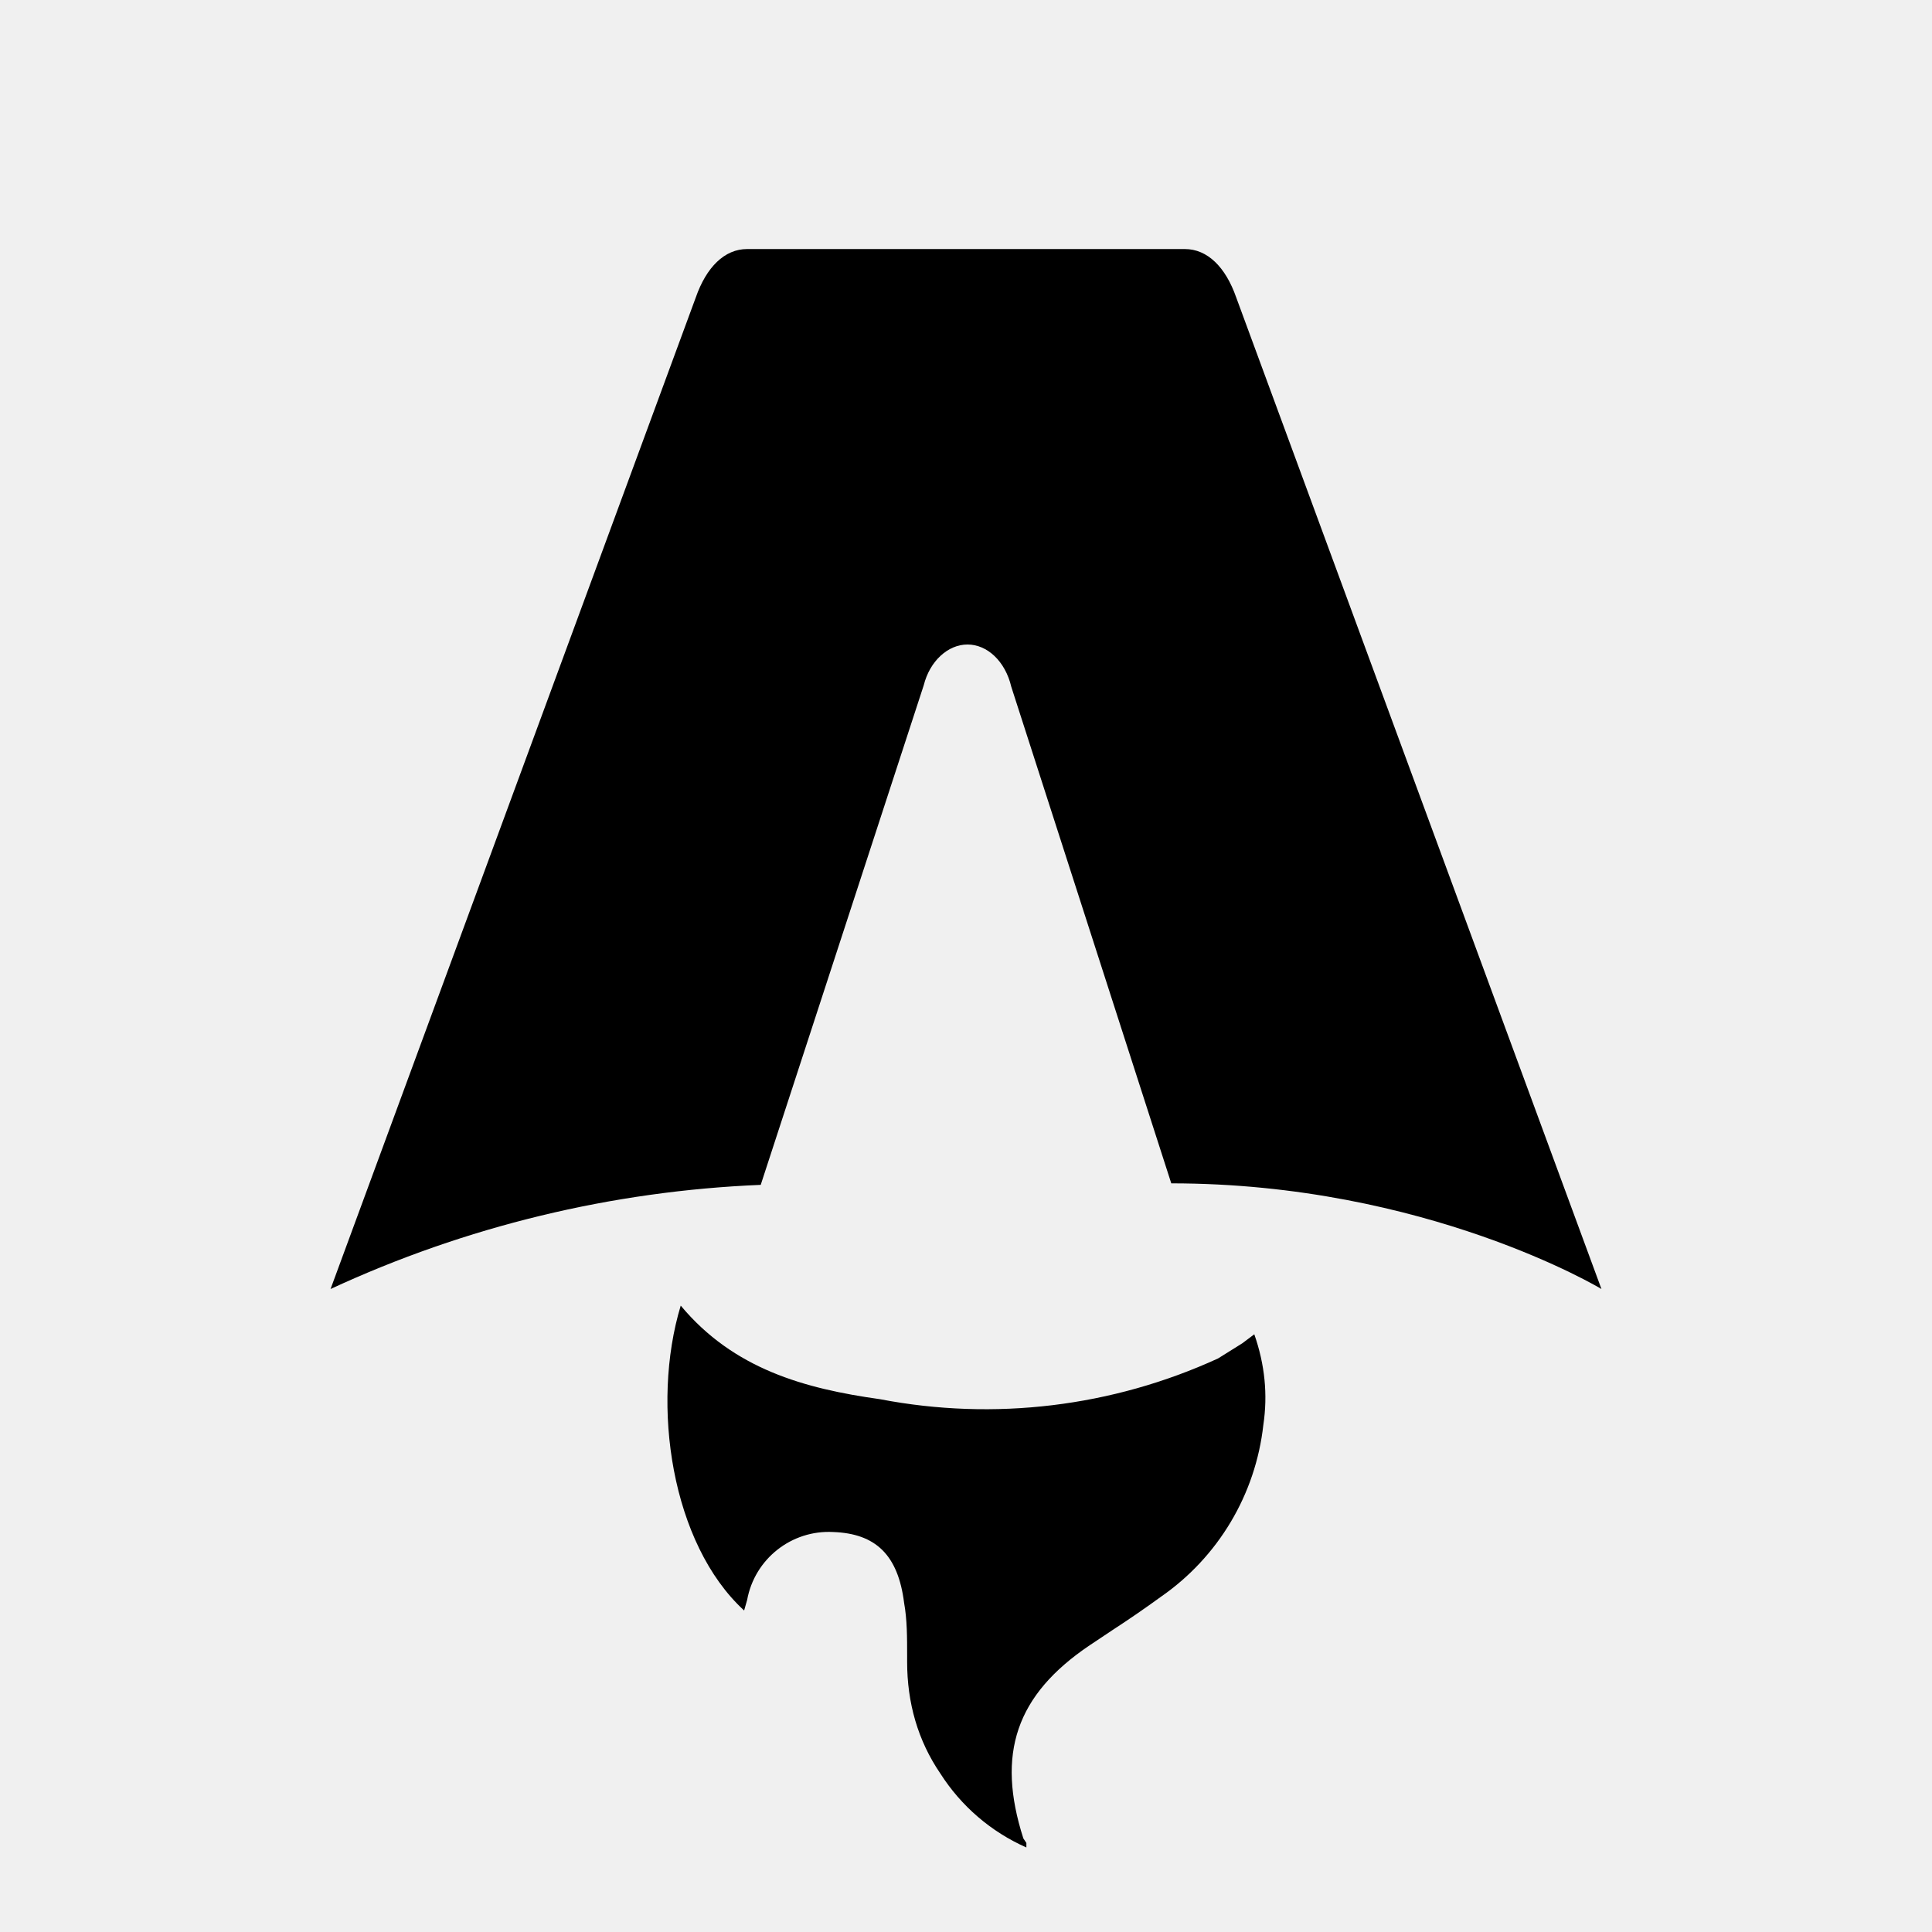
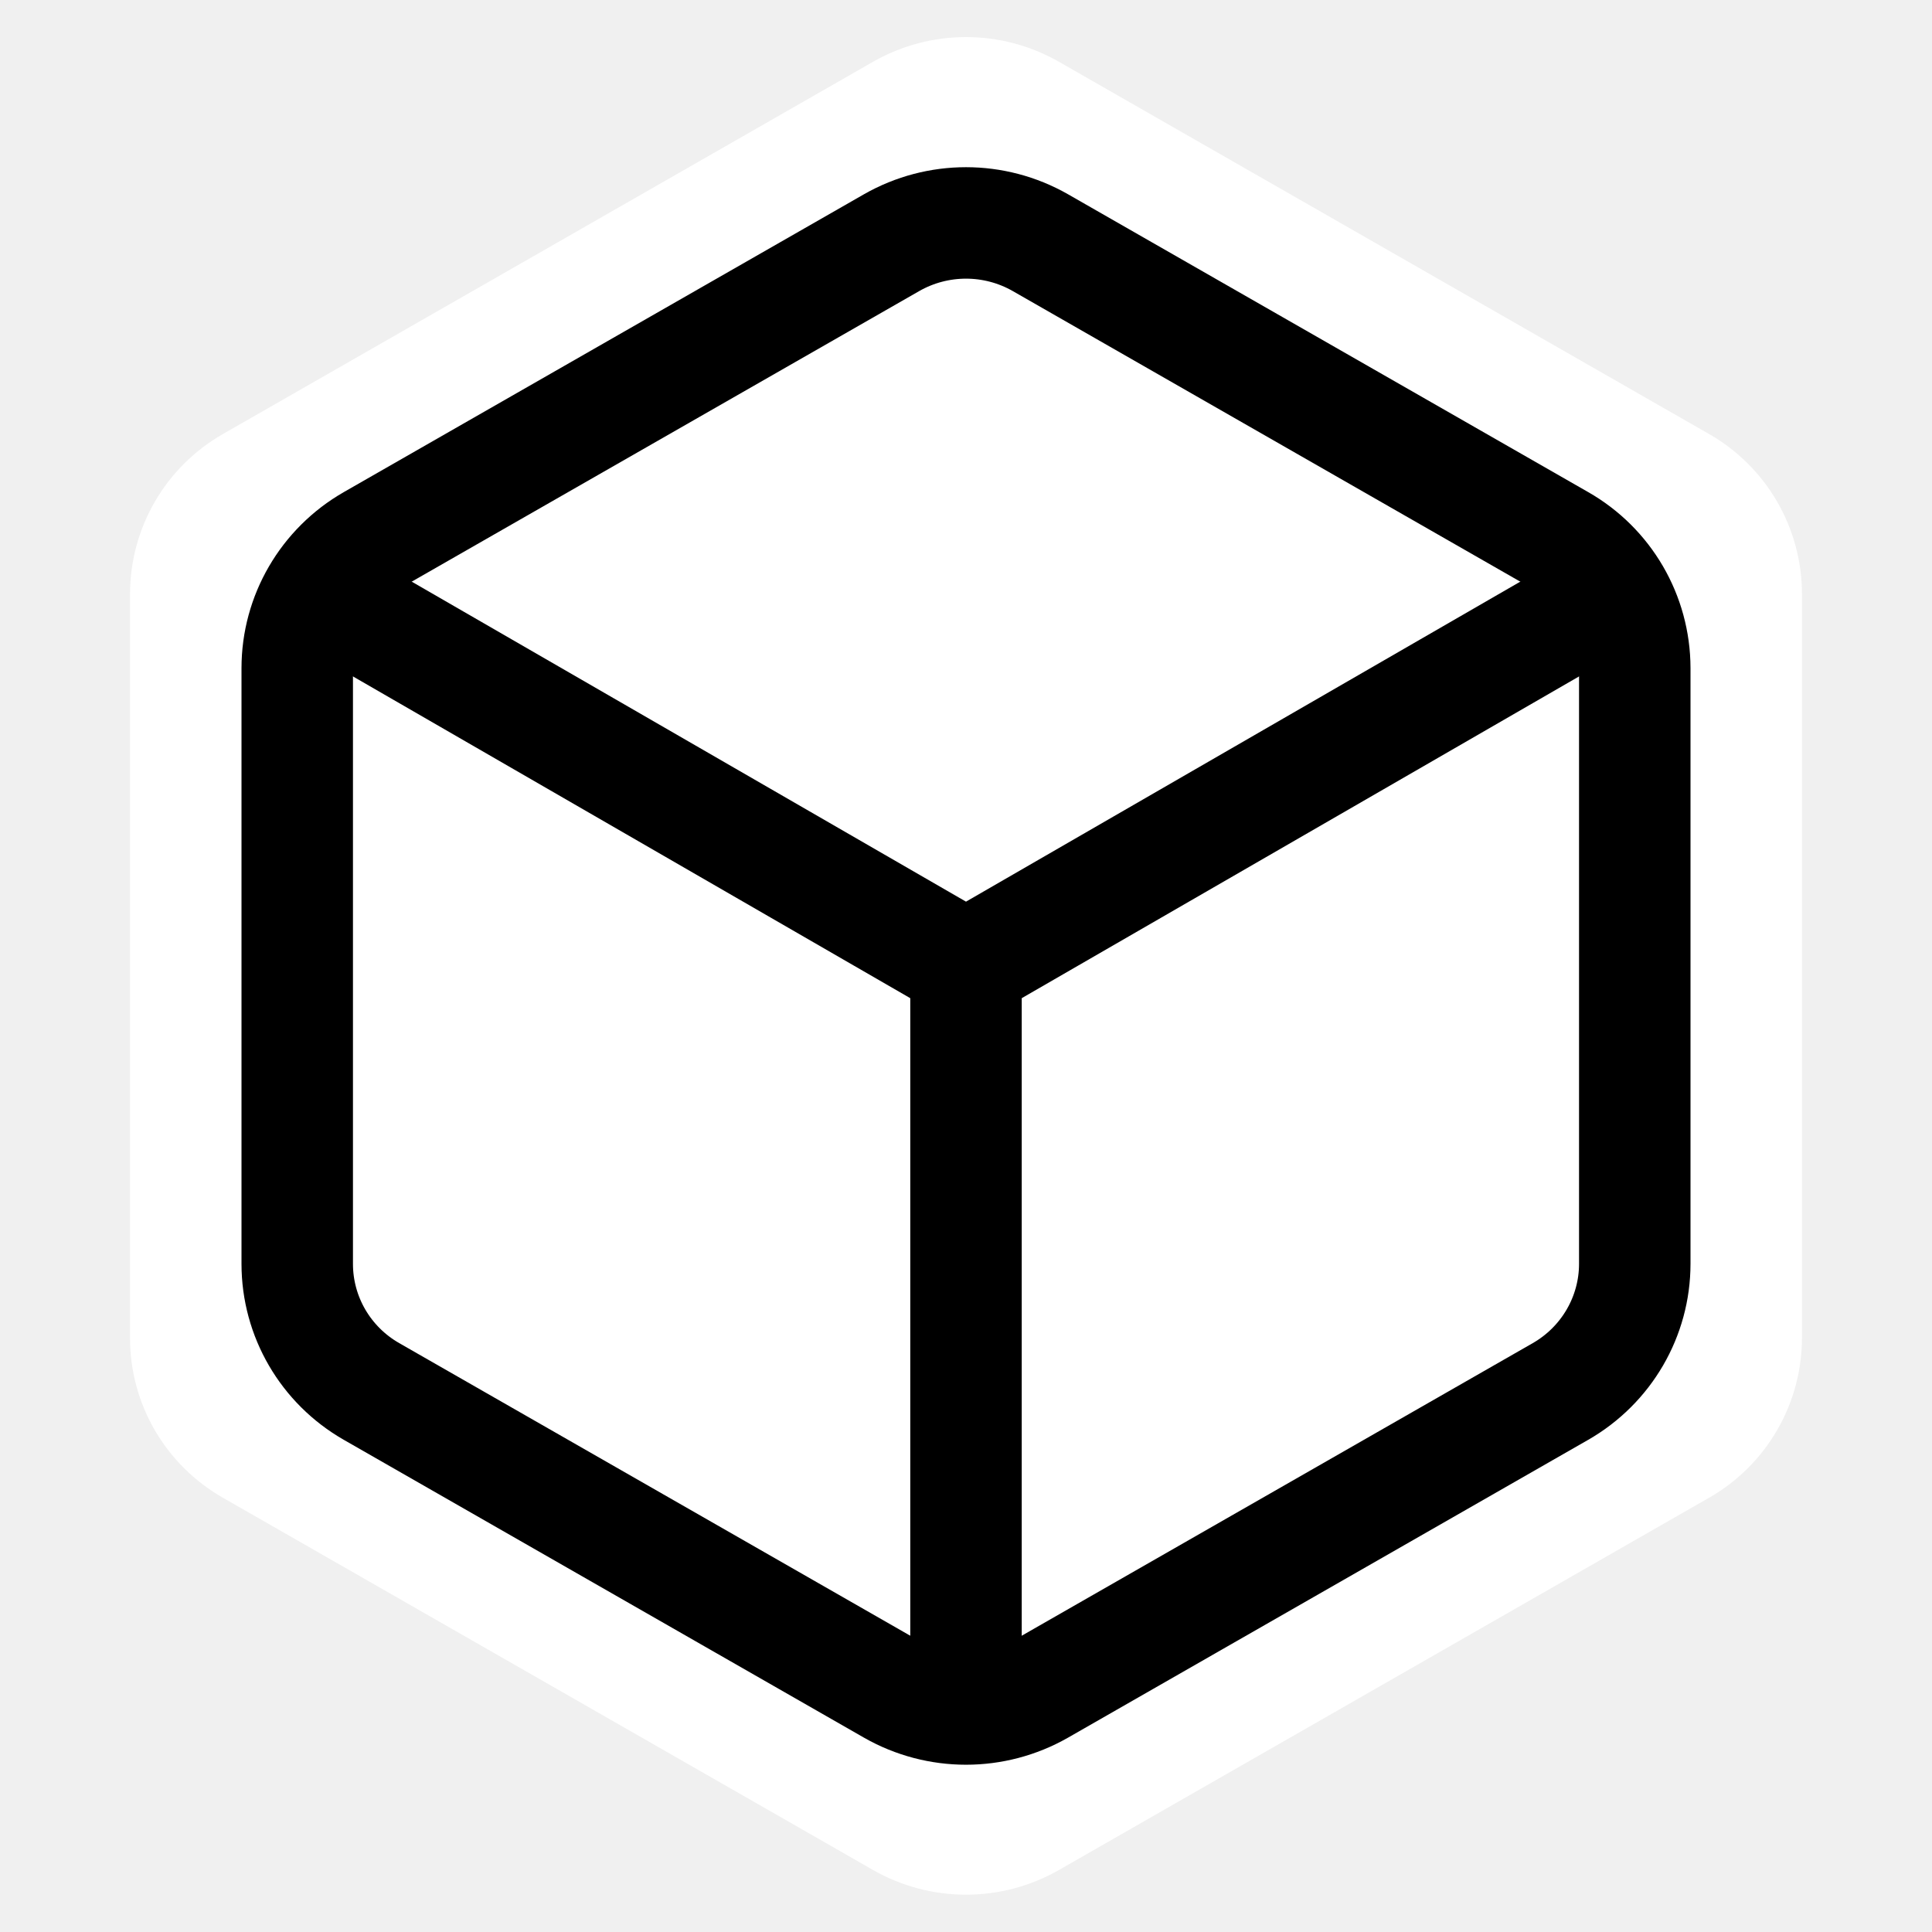
- <svg xmlns="http://www.w3.org/2000/svg" fill="none" viewBox="0 0 128 128">
-   <path d="M50.4 78.5a75.1 75.1 0 0 0-28.5 6.9l24.2-65.7c.7-2 1.9-3.2 3.4-3.2h29c1.5 0 2.7 1.2 3.4 3.2l24.2 65.7s-11.6-7-28.5-7L67 45.5c-.4-1.7-1.6-2.8-2.9-2.8-1.3 0-2.5 1.1-2.9 2.7L50.4 78.5Zm-1.1 28.2Zm-4.2-20.2c-2 6.6-.6 15.8 4.2 20.2a17.5 17.5 0 0 1 .2-.7 5.5 5.5 0 0 1 5.7-4.5c2.8.1 4.3 1.5 4.7 4.7.2 1.1.2 2.3.2 3.5v.4c0 2.7.7 5.2 2.2 7.4a13 13 0 0 0 5.7 4.9v-.3l-.2-.3c-1.8-5.6-.5-9.5 4.4-12.8l1.5-1a73 73 0 0 0 3.2-2.2 16 16 0 0 0 6.8-11.4c.3-2 .1-4-.6-6l-.8.6-1.6 1a37 37 0 0 1-22.4 2.7c-5-.7-9.7-2-13.2-6.2Z" />
-   <style>
-         path { fill: #000; }
-         @media (prefers-color-scheme: dark) {
-             path { fill: #FFF; }
-         }
-     </style>
+ <svg xmlns="http://www.w3.org/2000/svg" version="1.1" width="26" height="26">
+   <svg class="size-8" viewBox="-1 -1 26 26">
+     <path fill="#fff" d="M23.25 17.01V6.987A2.48 2.48 0 0 0 22 4.841l-8.75-5.01a2.52 2.52 0 0 0-2.5 0L2 4.841A2.48 2.48 0 0 0 .75 6.99v10.02c0 .886.476 1.704 1.25 2.146l8.75 5.01a2.52 2.52 0 0 0 2.5 0l8.75-5.01a2.48 2.48 0 0 0 1.25-2.147" />
+     <path stroke="#000" d="M21 16.008V7.99a1.98 1.98 0 0 0-1-1.717l-7-4.008a2.02 2.02 0 0 0-2 0L4 6.273c-.619.355-1 1.01-1 1.718v8.018c0 .709.381 1.363 1 1.717l7 4.008a2.02 2.02 0 0 0 2 0l7-4.008c.619-.355 1-1.01 1-1.718z" fill="none" stroke-width="1.5" />
+     <path stroke="#000" d="M12 22V12m0 0 8.73-5.04m-17.46 0L12 12" stroke-width="1.5" />
+   </svg>
+   <style>@media (prefers-color-scheme: light) { :root { filter: none; } }
+ @media (prefers-color-scheme: dark) { :root { filter: none; } }
+ </style>
</svg>
